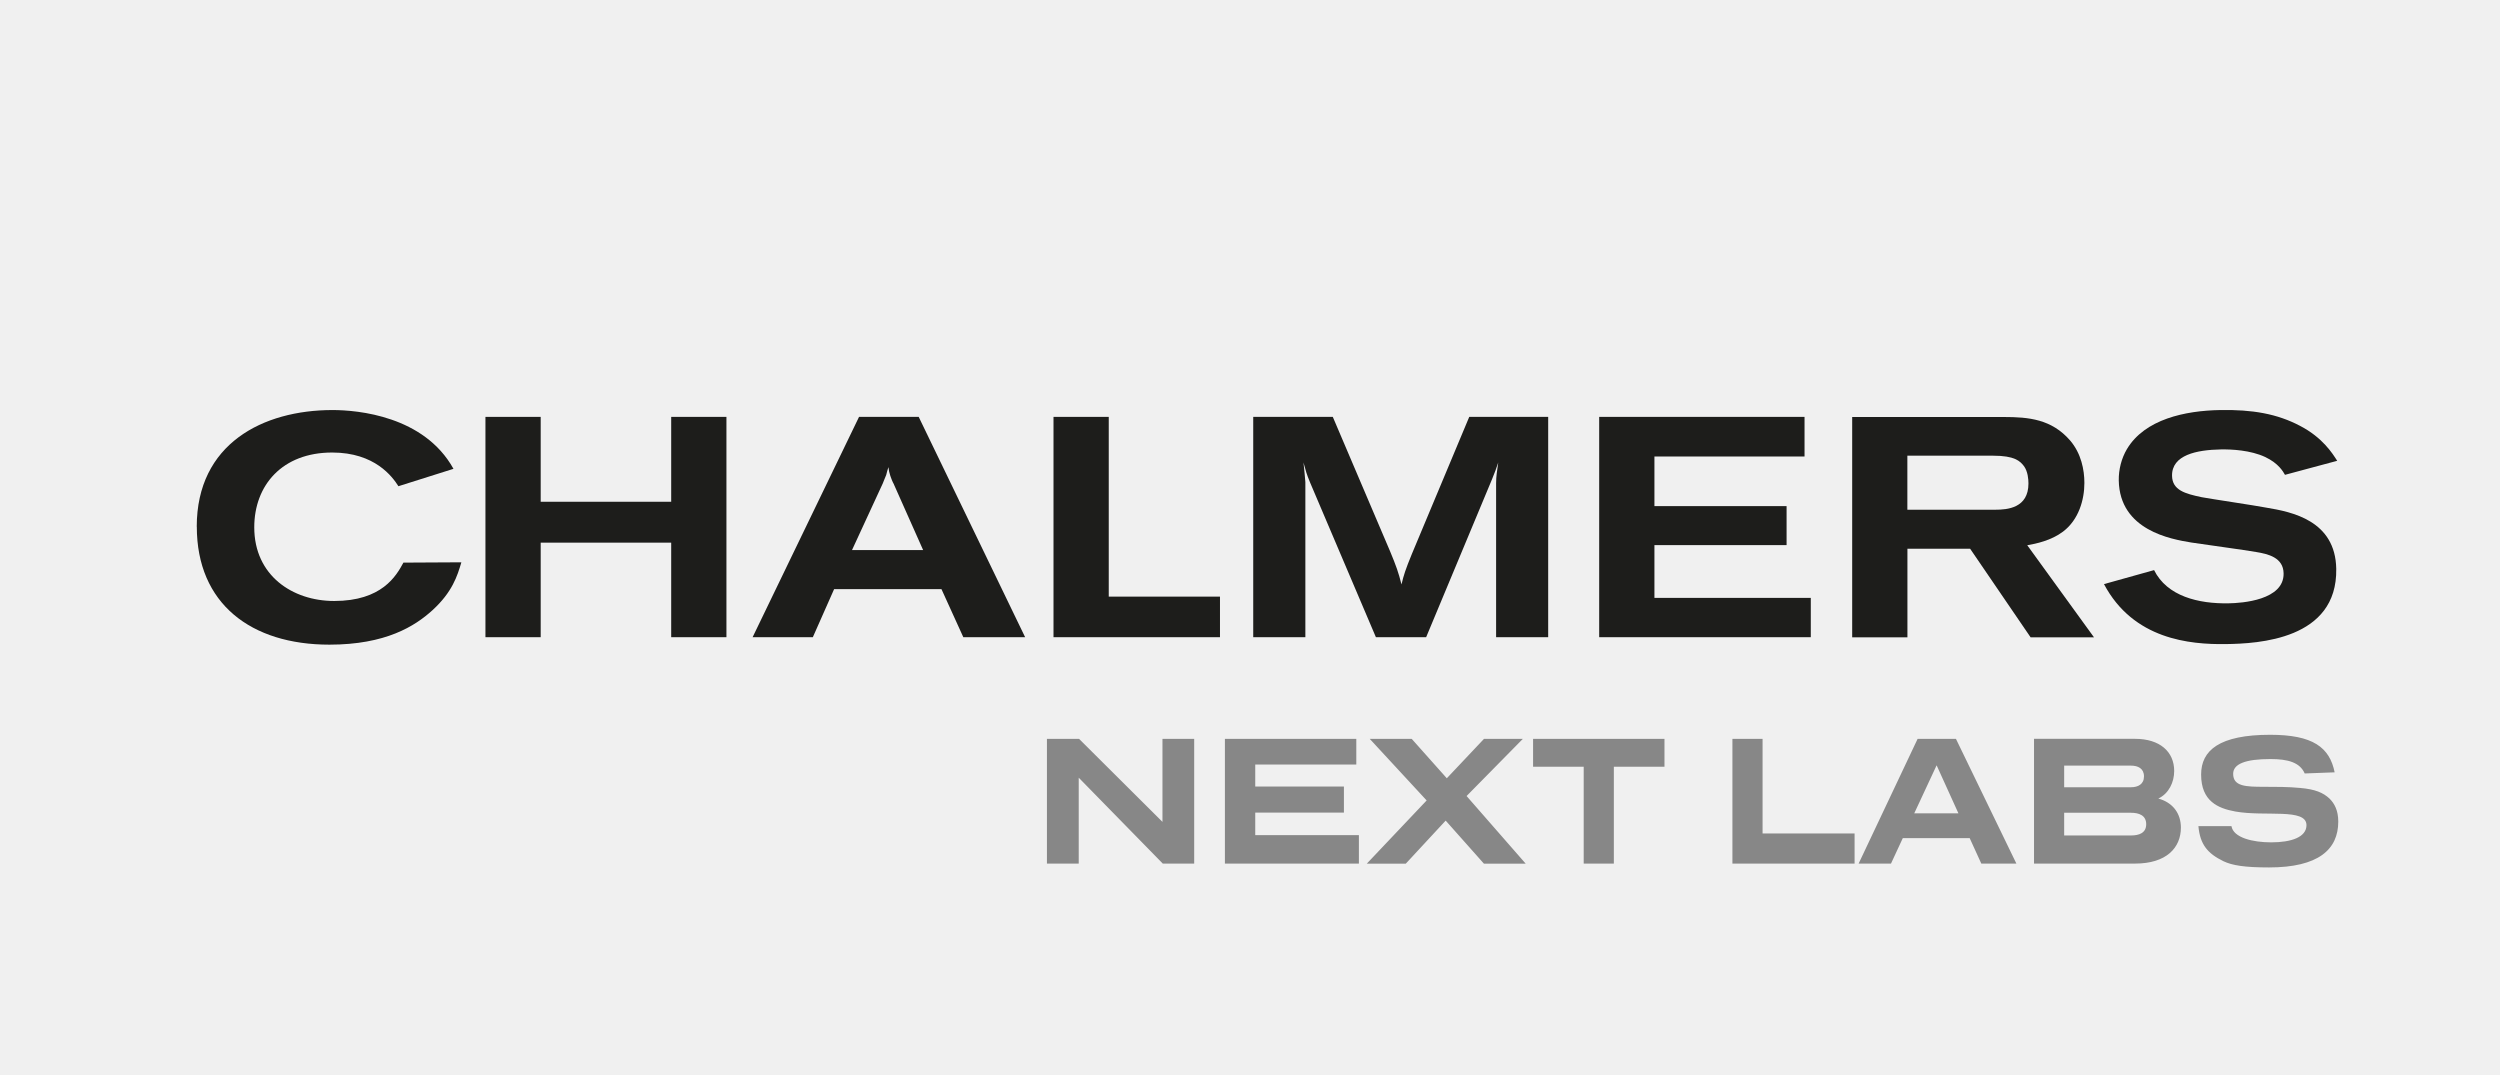
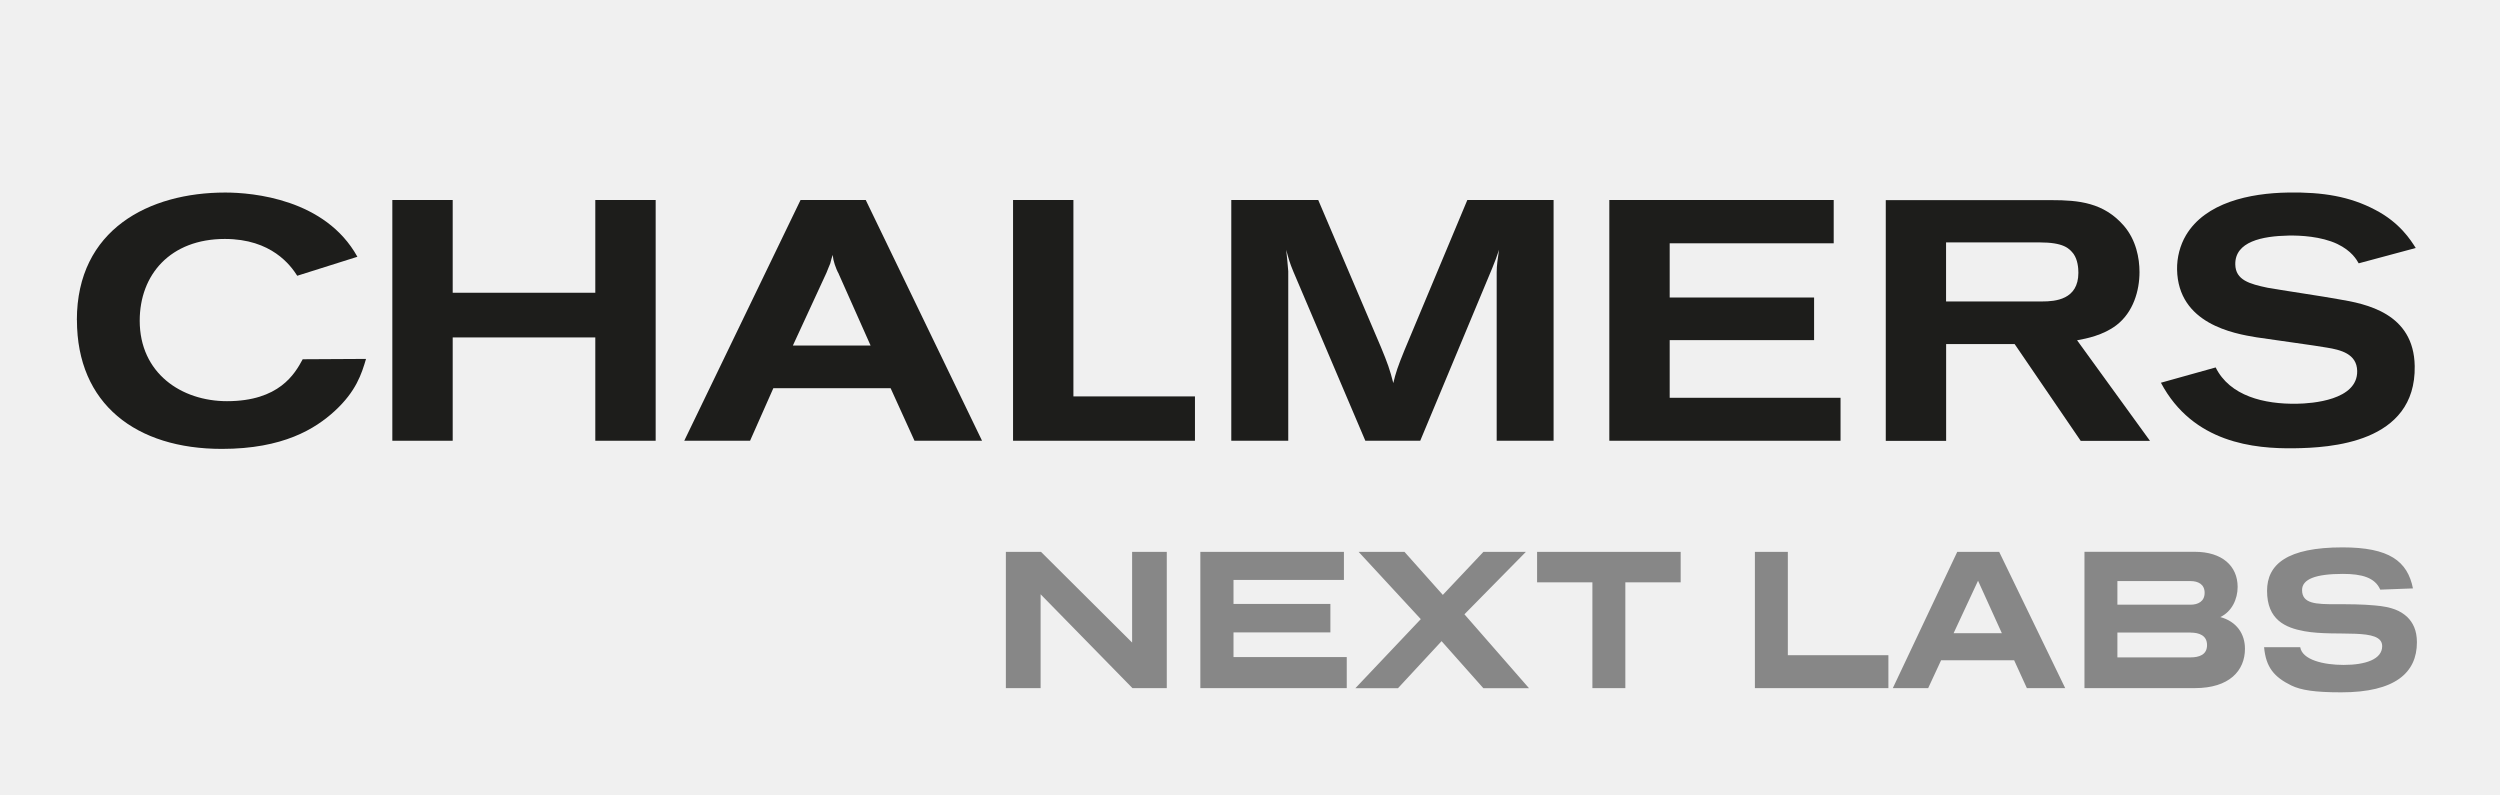
- <svg xmlns="http://www.w3.org/2000/svg" id="Lager_1" data-name="Lager 1" viewBox="0 0 395.56 170.08">
-   <defs>
-     <style>
-       .cls-1 {
-         clip-path: url(#clippath);
-       }
- 
-       .cls-2 {
-         fill: none;
-       }
- 
-       .cls-2, .cls-3, .cls-4 {
-         stroke-width: 0px;
-       }
- 
-       .cls-5 {
-         clip-path: url(#clippath-1);
-       }
- 
-       .cls-3 {
-         fill: #878787;
-       }
- 
-       .cls-4 {
-         fill: #1d1d1b;
-       }
-     </style>
-     <clipPath id="clippath">
-       <rect class="cls-2" x="20.88" y="26.13" width="360.19" height="114.75" />
-     </clipPath>
-     <clipPath id="clippath-1">
-       <rect class="cls-2" x="155.54" y="108.38" width="224.54" height="29.99" />
-     </clipPath>
-   </defs>
-   <g class="cls-1">
-     <path class="cls-4" d="m73,88.97c-.64,2.17-1.43,4.69-4.54,7.55-2.81,2.57-7.45,5.48-16.34,5.48-12.39,0-20.98-6.47-20.98-18.66,0-13.13,10.47-18.46,21.48-18.46,4,0,14.5.94,19.13,9.3l-8.71,2.75c-.94-1.48-3.71-5.33-10.48-5.33-7.9,0-12.33,5.17-12.33,11.84,0,7.6,6.03,11.65,12.64,11.65,7.55,0,9.82-3.95,10.96-6.07l9.18-.05Zm-41.87-5.63c0-13.13,10.47-18.46,21.48-18.46" />
-     <polygon class="cls-4" points="76.81 65.96 85.55 65.96 85.55 79.39 106.2 79.39 106.2 65.96 114.94 65.96 114.94 100.82 106.2 100.82 106.2 85.86 85.55 85.86 85.55 100.82 76.81 100.82 76.81 65.96" />
-     <path class="cls-4" d="m135.93,65.96h9.43l16.84,34.86h-9.78l-3.46-7.61h-16.98l-3.37,7.61h-9.53l16.84-34.86Zm5.53,10.71c-.25-.44-.44-.93-.59-1.38-.15-.45-.25-.89-.3-1.38-.15.44-.25.84-.35,1.24-.2.44-.35.89-.54,1.33l-4.87,10.55h11.25l-4.61-10.36Z" />
-     <polygon class="cls-4" points="166.69 65.96 175.43 65.96 175.43 94.4 193.03 94.4 193.03 100.82 166.69 100.82 166.69 65.96" />
-     <path class="cls-4" d="m198.29,65.96h12.59l9.09,21.33c.94,2.27,1.28,3.21,1.78,5.18.35-1.48.64-2.37,1.63-4.79l9.09-21.72h12.49v34.86h-8.24v-24.39c0-1.03.15-1.93.34-3.26-.34,1.04-.49,1.43-.99,2.67l-10.42,24.98h-7.95l-10.42-24.49c-.55-1.33-.65-1.73-1.04-3.16.15,1.48.2,1.78.3,3.11v24.54h-8.25v-34.86Z" />
-     <polygon class="cls-4" points="253.03 65.96 285.52 65.96 285.52 72.23 261.77 72.23 261.77 80.08 282.68 80.08 282.68 86.25 261.77 86.25 261.77 94.6 286.51 94.6 286.51 100.82 253.03 100.82 253.03 65.96" />
-     <path class="cls-4" d="m340.82,90.19c2.05,4.16,7.05,5.36,11.8,5.27,2.12-.03,8.78-.5,8.7-4.74-.04-2.52-2.47-3.07-4.35-3.38-1.43-.27-8.61-1.24-10.25-1.5-3.22-.53-11.34-1.93-11.48-9.82-.03-1.73.43-3.51,1.29-4.96,2.83-4.74,9.23-6.09,14.76-6.18,5.08-.09,8.99.58,12.63,2.5,3.59,1.86,5.16,4.4,5.88,5.53l-8.26,2.22c-.31-.54-1.02-1.81-3.11-2.81-2.34-1.1-5.36-1.24-7.03-1.21-3.85.07-7.79.88-7.73,4.18.04,2.27,2.07,2.83,4.7,3.38,1.44.27,8.57,1.33,10.2,1.65,4.06.67,10.95,2.03,11.08,9.68.2,11.21-12.36,11.84-17.45,11.91-5.73.08-14.65-.73-19.3-9.49l7.91-2.21Z" />
-     <path class="cls-4" d="m293.06,65.98h24c3.95,0,7.55.35,10.47,3.7,1.78,2.07,2.27,4.69,2.27,6.72,0,2.67-.89,5.82-3.36,7.7-1.88,1.43-4.3,1.93-5.68,2.17l10.56,14.57h-10.03l-9.57-14.02h-9.92v14.02h-8.74v-34.86Zm8.74,14.67h13.92c1.87,0,5.23-.25,5.23-4.15,0-.69-.1-1.88-.69-2.72-.64-.84-1.48-1.68-4.94-1.68h-13.53v8.54Z" />
+ <svg xmlns="http://www.w3.org/2000/svg" width="362" height="115" viewBox="0 0 362 115" fill="none">
+   <mask id="mask0_20_24" style="mask-type:luminance" maskUnits="userSpaceOnUse" x="0" y="0" width="362" height="115">
+     <path d="M361.07 0.13H0.88V114.88H361.07V0.13Z" fill="white" />
+   </mask>
+   <g mask="url(#mask0_20_24)">
+     <path d="M53 51.97C52.36 54.14 51.57 56.66 48.46 59.52C45.65 62.09 41.01 65 32.12 65C19.73 65 11.14 58.53 11.14 46.34C11.14 33.21 21.61 27.88 32.62 27.88C36.62 27.88 47.12 28.82 51.75 37.18L43.04 39.93C42.1 38.45 39.33 34.6 32.56 34.6C24.66 34.6 20.23 39.77 20.23 46.44C20.23 54.04 26.26 58.09 32.87 58.09C40.42 58.09 42.69 54.14 43.83 52.02L53.01 51.97H53ZM11.13 46.34C11.13 33.21 21.6 27.88 32.61 27.88Z" fill="#1D1D1B" />
+     <path d="M56.81 28.96H65.55V42.39H86.2V28.96H94.94V63.82H86.2V48.86H65.55V63.82H56.81V28.96Z" fill="#1D1D1B" />
+     <path d="M115.93 28.96H125.36L142.2 63.82H132.42L128.96 56.21H111.98L108.61 63.82H99.08L115.92 28.96H115.93ZM121.46 39.67C121.21 39.23 121.02 38.74 120.87 38.29C120.72 37.84 120.62 37.4 120.57 36.91C120.42 37.35 120.32 37.75 120.22 38.15C120.02 38.59 119.87 39.04 119.68 39.48L114.81 50.03H126.06L121.45 39.67H121.46Z" fill="#1D1D1B" />
+     <path d="M146.69 28.96H155.43V57.4H173.03V63.82H146.69V28.96Z" fill="#1D1D1B" />
+     <path d="M178.29 28.96H190.88L199.97 50.29C200.91 52.56 201.25 53.5 201.75 55.47C202.1 53.99 202.39 53.1 203.38 50.68L212.47 28.96H224.96V63.82H216.72V39.43C216.72 38.4 216.87 37.5 217.06 36.17C216.72 37.21 216.57 37.6 216.07 38.84L205.65 63.82H197.7L187.28 39.33C186.73 38 186.63 37.6 186.24 36.17C186.39 37.65 186.44 37.95 186.54 39.28V63.82H178.29V28.96Z" fill="#1D1D1B" />
+     <path d="M233.03 28.96H265.52V35.23H241.77V43.08H262.68V49.25H241.77V57.6H266.51V63.82H233.03V28.96Z" fill="#1D1D1B" />
+     <path d="M320.82 53.19C322.87 57.35 327.87 58.55 332.62 58.46C334.74 58.43 341.4 57.96 341.32 53.72C341.28 51.2 338.85 50.65 336.97 50.34C335.54 50.07 328.36 49.1 326.72 48.84C323.5 48.31 315.38 46.91 315.24 39.02C315.21 37.29 315.67 35.51 316.53 34.06C319.36 29.32 325.76 27.97 331.29 27.88C336.37 27.79 340.28 28.46 343.92 30.38C347.51 32.24 349.08 34.78 349.8 35.91L341.54 38.13C341.23 37.59 340.52 36.32 338.43 35.32C336.09 34.22 333.07 34.08 331.4 34.11C327.55 34.18 323.61 34.99 323.67 38.29C323.71 40.56 325.74 41.12 328.37 41.67C329.81 41.94 336.94 43 338.57 43.32C342.63 43.99 349.52 45.35 349.65 53C349.85 64.21 337.29 64.84 332.2 64.91C326.47 64.99 317.55 64.18 312.9 55.42L320.81 53.21L320.82 53.19Z" fill="#1D1D1B" />
+     <path d="M273.06 28.98H297.06C301.01 28.98 304.61 29.33 307.53 32.68C309.31 34.75 309.8 37.37 309.8 39.4C309.8 42.07 308.91 45.22 306.44 47.1C304.56 48.53 302.14 49.03 300.76 49.27L311.32 63.84H301.29L291.72 49.82H281.8V63.84H273.06V28.98ZM281.8 43.65H295.72C297.59 43.65 300.95 43.4 300.95 39.5C300.95 38.81 300.85 37.62 300.26 36.78C299.62 35.94 298.78 35.1 295.32 35.1H281.79V43.64L281.8 43.65Z" fill="#1D1D1B" />
  </g>
-   <g class="cls-5">
-     <path class="cls-3" d="m369.4,122.22c-.79-3.98-3.45-5.96-10.2-5.96-8.04,0-10.93,2.46-10.93,6.29,0,4.21,2.66,5.35,5.41,5.85,4.71.85,11.26-.58,11.26,2.16,0,1.9-2.4,2.72-5.58,2.72-2.92,0-5.99-.73-6.29-2.57h-5.23c.26,2.92,1.46,4.33,3.95,5.55,1.4.67,3.36.99,7.22.99,7.81,0,10.96-2.84,10.96-7.25,0-1.78-.61-2.87-1.37-3.63-1.02-.96-2.28-1.49-4.68-1.7-1.87-.18-3.86-.18-5.73-.18-2.84,0-4.85-.06-4.85-2.05,0-1.58,1.96-2.34,5.91-2.34,2.75,0,4.65.53,5.41,2.28l4.77-.18Zm-32.22-1.08c1.08,0,2.05.44,2.05,1.7s-.96,1.72-2.05,1.72h-10.58v-3.42h10.58Zm0,7.46c1.26,0,2.4.41,2.4,1.81s-1.14,1.78-2.4,1.78h-10.58v-3.6h10.58Zm-15.35-11.69v19.73h15.99c4.97,0,7.25-2.51,7.25-5.7,0-2.19-1.23-3.95-3.57-4.59,1.67-.79,2.51-2.6,2.51-4.36,0-3.04-2.25-5.09-6.2-5.09h-15.99Zm-15.41,4.18l3.45,7.6h-6.99l3.54-7.6Zm3.07-4.18h-6.08l-9.33,19.73h5.12l1.87-4.03h10.58l1.84,4.03h5.55l-9.56-19.73Zm-30.61,0h-4.77v19.73h19.33v-4.77h-14.56v-14.97Zm-15.52,0h-20.79v4.41h8.01v15.32h4.77v-15.32h8.01v-4.41Zm-22.42,0h-6.14l-5.88,6.23-5.55-6.23h-6.64l9,9.74-9.47,10h6.17l6.31-6.81,6.05,6.81h6.61l-9.35-10.7,8.89-9.03Zm-26.34,0h-20.79v19.73h21.2v-4.5h-16.4v-3.57h14.03v-4.12h-14.03v-3.48h15.99v-4.06Zm-25.64,0h-5.03v13.13l-13.19-13.13h-5.09v19.73h5.03v-13.59l13.3,13.59h4.97v-19.73Z" />
+   <mask id="mask1_20_24" style="mask-type:luminance" maskUnits="userSpaceOnUse" x="135" y="71" width="226" height="31">
+     <path d="M360.08 71.38H135.54V101.37H360.08V71.38Z" fill="white" />
+   </mask>
+   <g mask="url(#mask1_20_24)">
+     <path d="M349.4 85.22C348.61 81.24 345.95 79.26 339.2 79.26C331.16 79.26 328.27 81.72 328.27 85.55C328.27 89.76 330.93 90.9 333.68 91.4C338.39 92.25 344.94 90.82 344.94 93.56C344.94 95.46 342.54 96.28 339.36 96.28C336.44 96.28 333.37 95.55 333.07 93.71H327.84C328.1 96.63 329.3 98.04 331.79 99.26C333.19 99.93 335.15 100.25 339.01 100.25C346.82 100.25 349.97 97.41 349.97 93C349.97 91.22 349.36 90.13 348.6 89.37C347.58 88.41 346.32 87.88 343.92 87.67C342.05 87.49 340.06 87.49 338.19 87.49C335.35 87.49 333.34 87.43 333.34 85.44C333.34 83.86 335.3 83.1 339.25 83.1C342 83.1 343.9 83.63 344.66 85.38L349.43 85.2L349.4 85.22ZM317.18 84.14C318.26 84.14 319.23 84.58 319.23 85.84C319.23 87.1 318.27 87.56 317.18 87.56H306.6V84.14H317.18ZM317.18 91.6C318.44 91.6 319.58 92.01 319.58 93.41C319.58 94.81 318.44 95.19 317.18 95.19H306.6V91.59H317.18V91.6ZM301.83 79.91V99.64H317.82C322.79 99.64 325.07 97.13 325.07 93.94C325.07 91.75 323.84 89.99 321.5 89.35C323.17 88.56 324.01 86.75 324.01 84.99C324.01 81.95 321.76 79.9 317.81 79.9H301.82L301.83 79.91ZM286.42 84.09L289.87 91.69H282.88L286.42 84.09ZM289.49 79.91H283.41L274.08 99.64H279.2L281.07 95.61H291.65L293.49 99.64H299.04L289.48 79.91H289.49ZM258.88 79.91H254.11V99.64H273.44V94.87H258.88V79.9V79.91ZM243.36 79.91H222.57V84.32H230.58V99.64H235.35V84.32H243.36V79.91ZM220.94 79.91H214.8L208.92 86.14L203.37 79.91H196.73L205.73 89.65L196.26 99.65H202.43L208.74 92.84L214.79 99.65H221.4L212.05 88.95L220.94 79.92V79.91ZM194.6 79.91H173.81V99.64H195.01V95.14H178.61V91.57H192.64V87.45H178.61V83.97H194.6V79.91ZM168.96 79.91H163.93V93.04L150.74 79.91H145.65V99.64H150.68V86.05L163.98 99.64H168.95V79.91H168.96Z" fill="#878787" />
  </g>
</svg>
